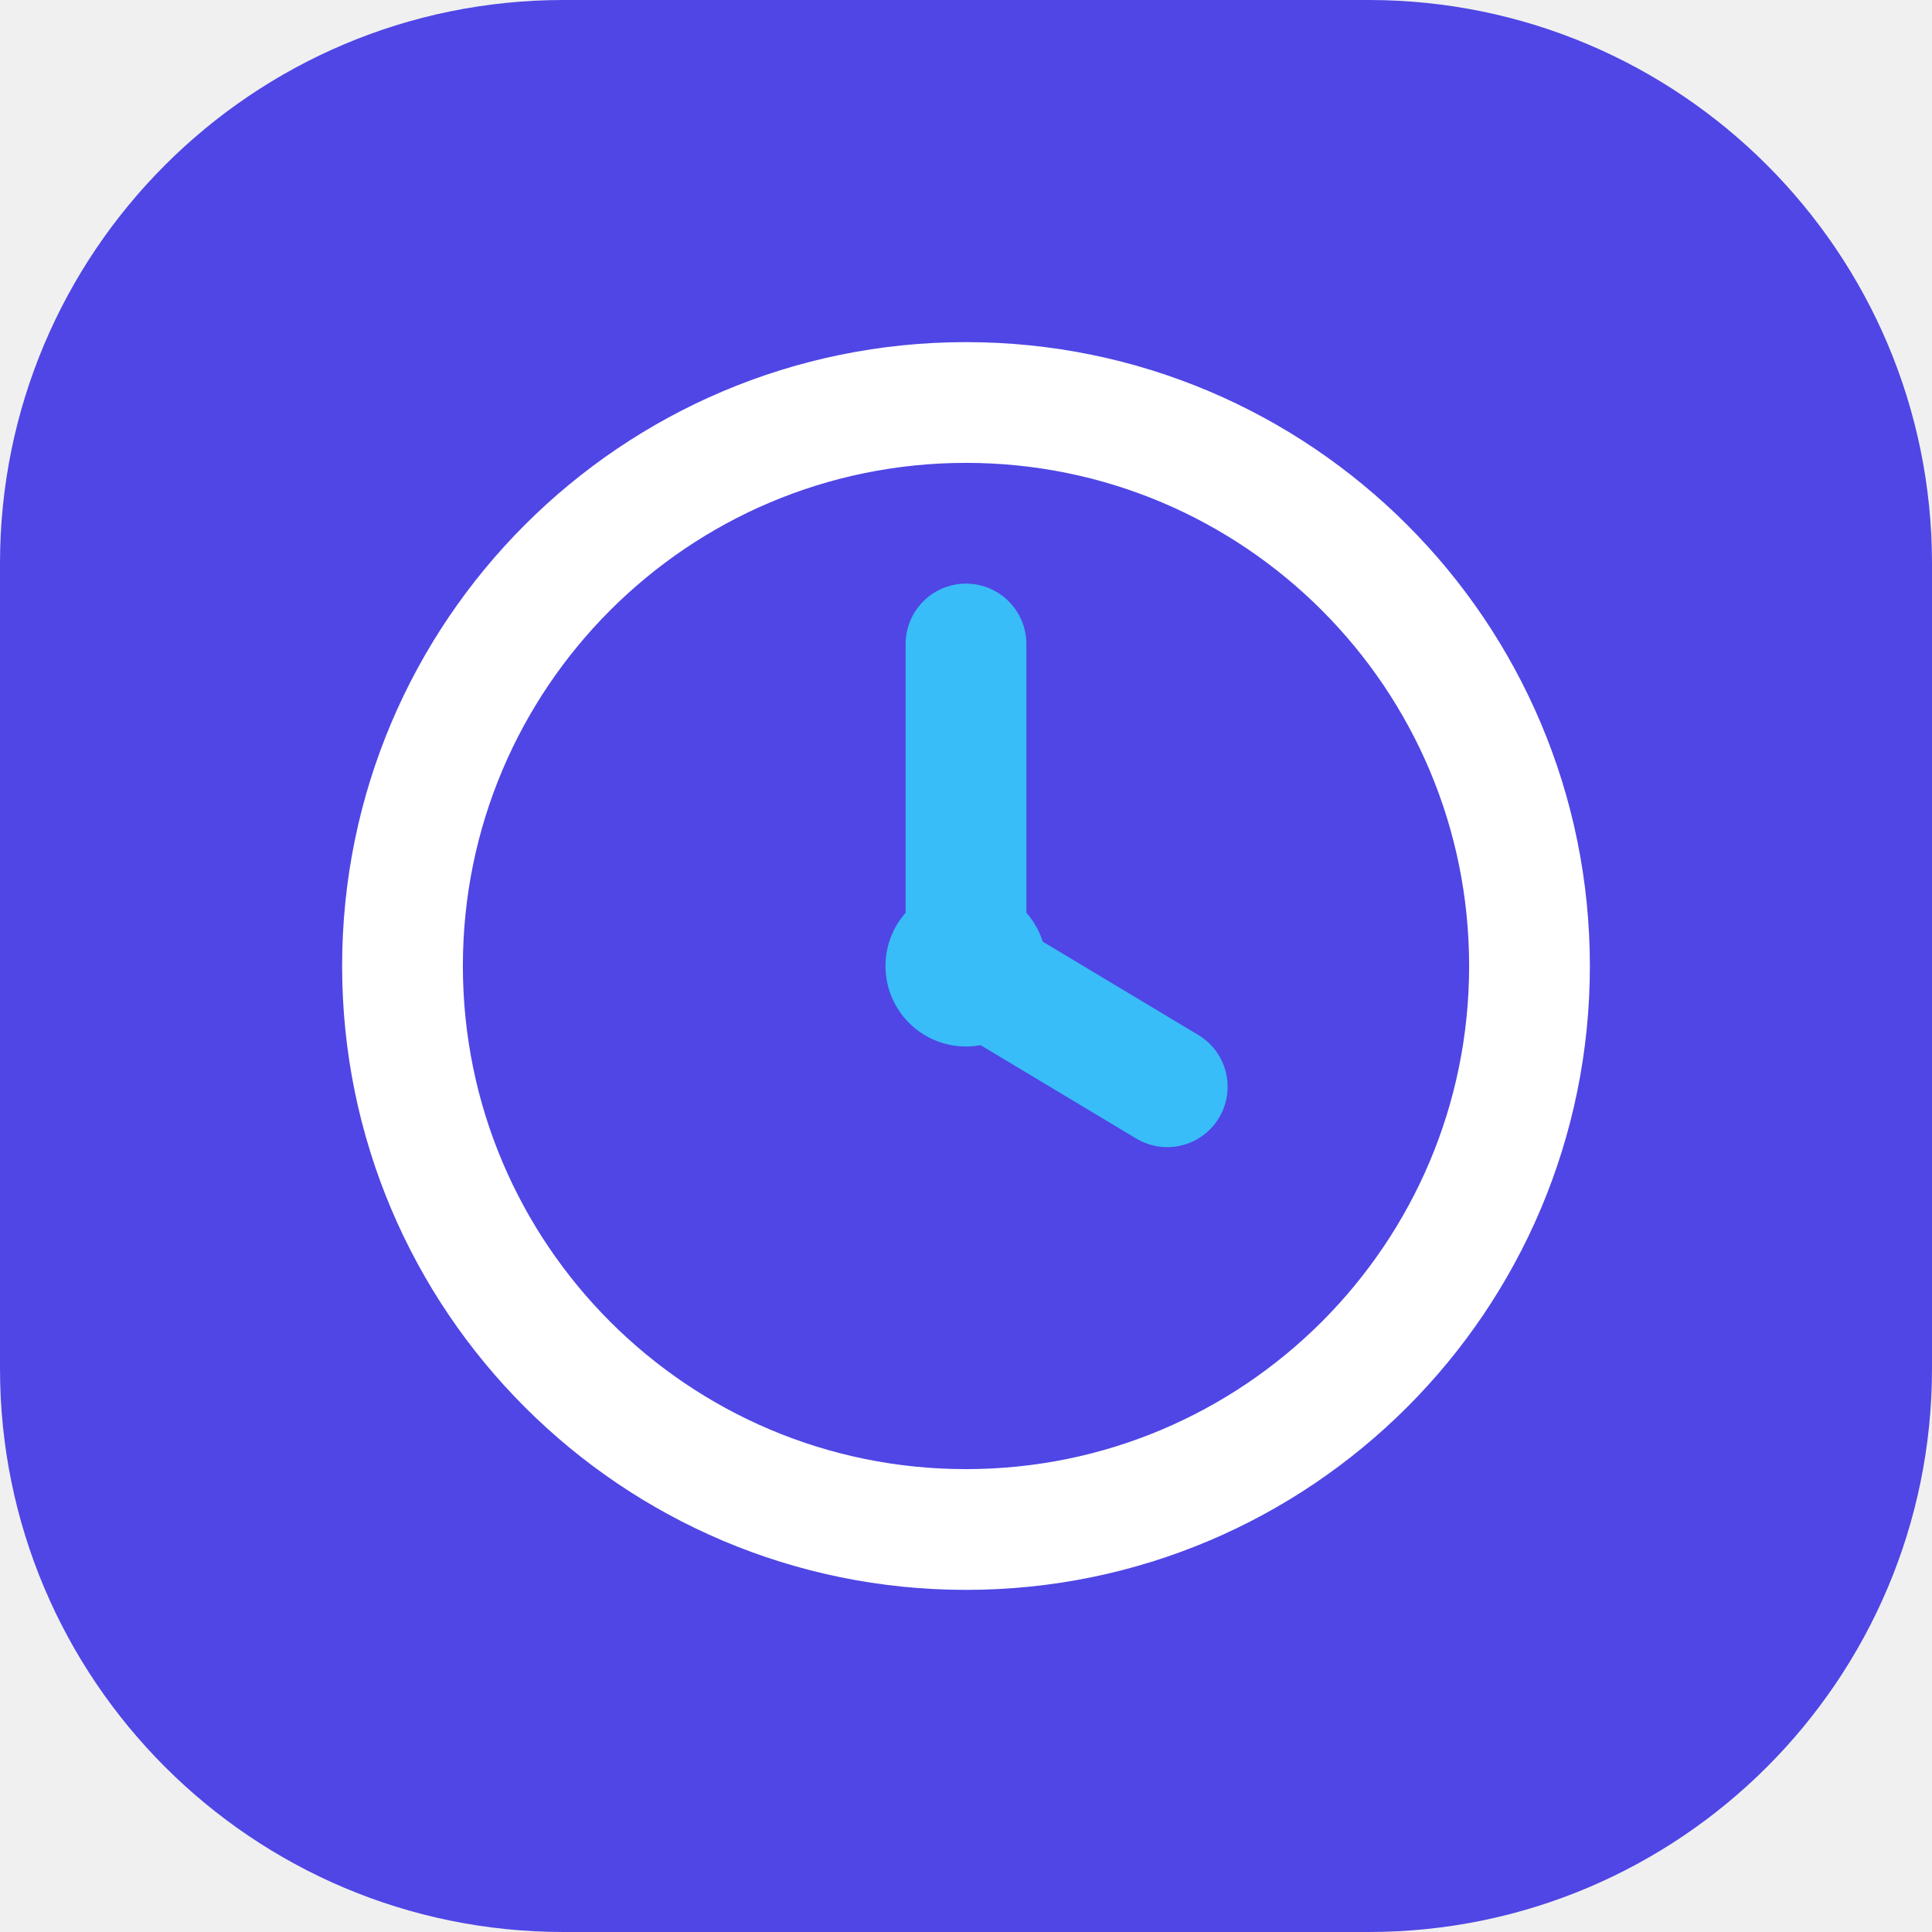
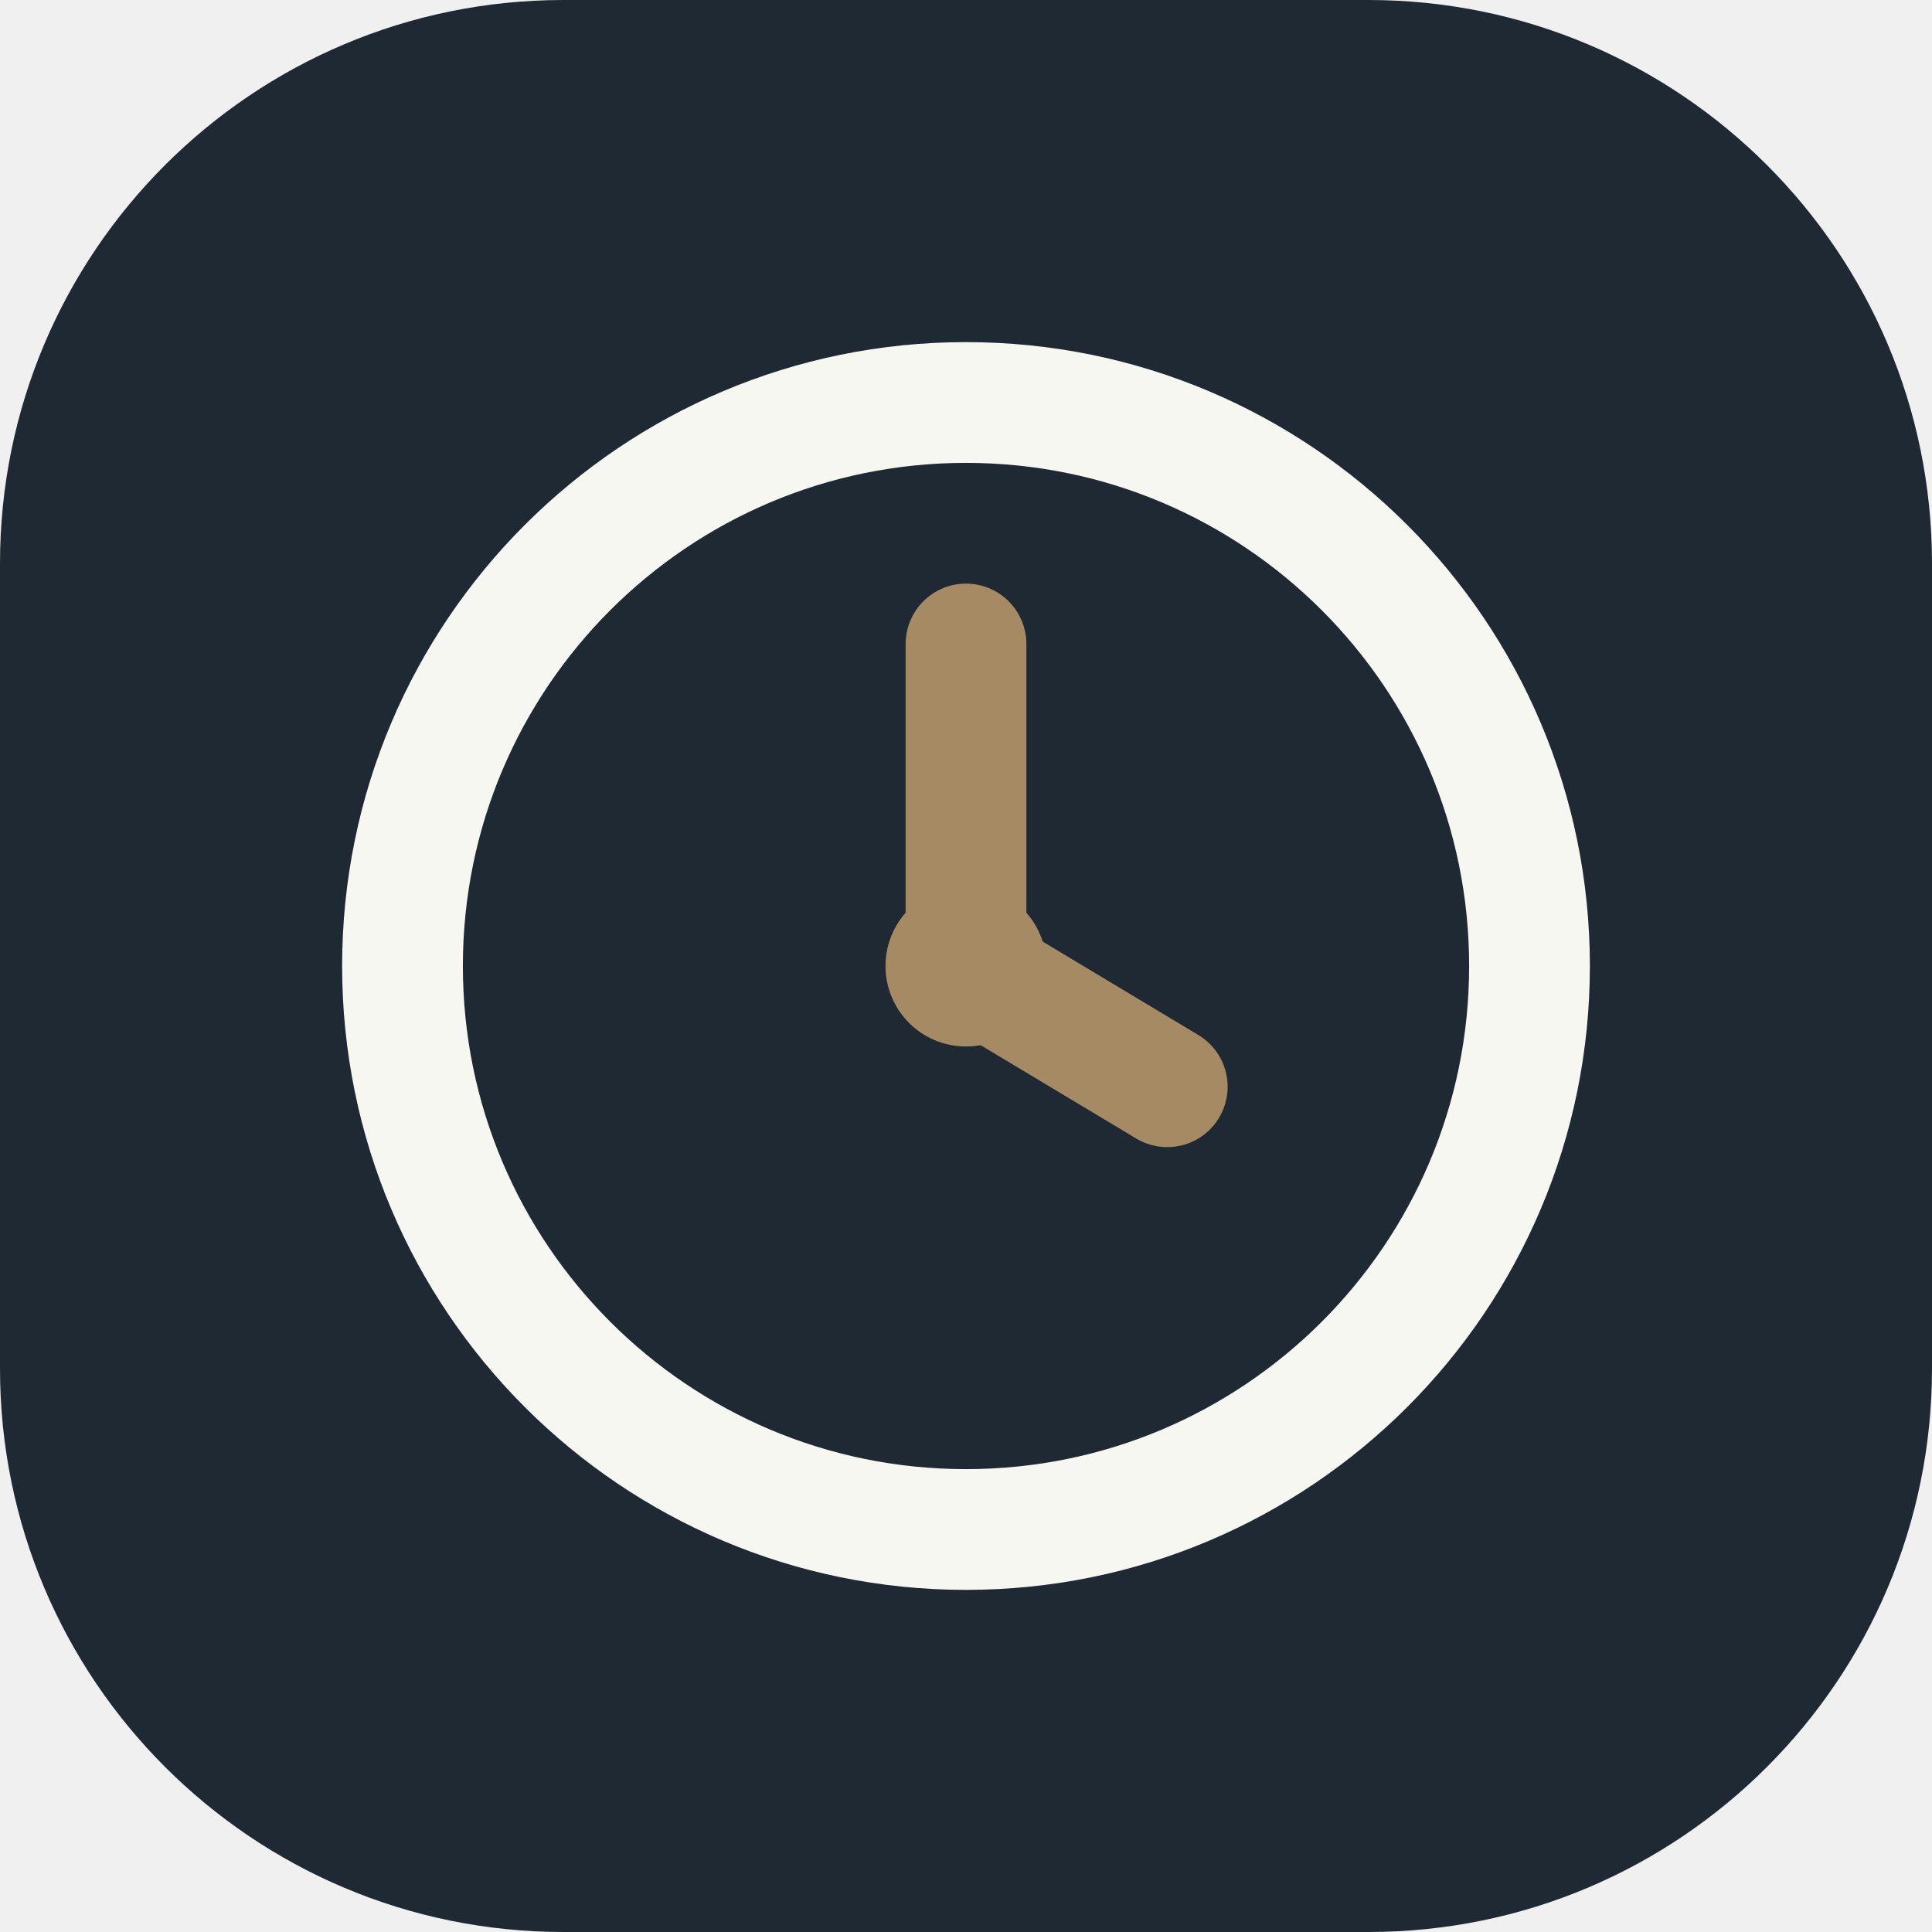
<svg xmlns="http://www.w3.org/2000/svg" viewBox="0 0 48 48" width="48" height="48" fill="none">
-   <rect width="48" height="48" rx="14" fill="#4f46e5" />
-   <circle cx="24" cy="24" r="14" stroke="#ffffff" stroke-width="3" stroke-linecap="round" />
-   <polyline points="24 16 24 24 29 27" stroke="#38bdf8" stroke-width="3" stroke-linecap="round" stroke-linejoin="round" />
-   <circle cx="24" cy="24" r="2" fill="#38bdf8" />
+   <rect width="48" height="48" rx="14" fill="#1F2933" />
+   <circle cx="24" cy="24" r="14" stroke="#F7F7F2" stroke-width="3" stroke-linecap="round" />
+   <polyline points="24 16 24 24 29 27" stroke="#A68A64" stroke-width="3" stroke-linecap="round" stroke-linejoin="round" />
+   <circle cx="24" cy="24" r="2" fill="#A68A64" />
</svg>
